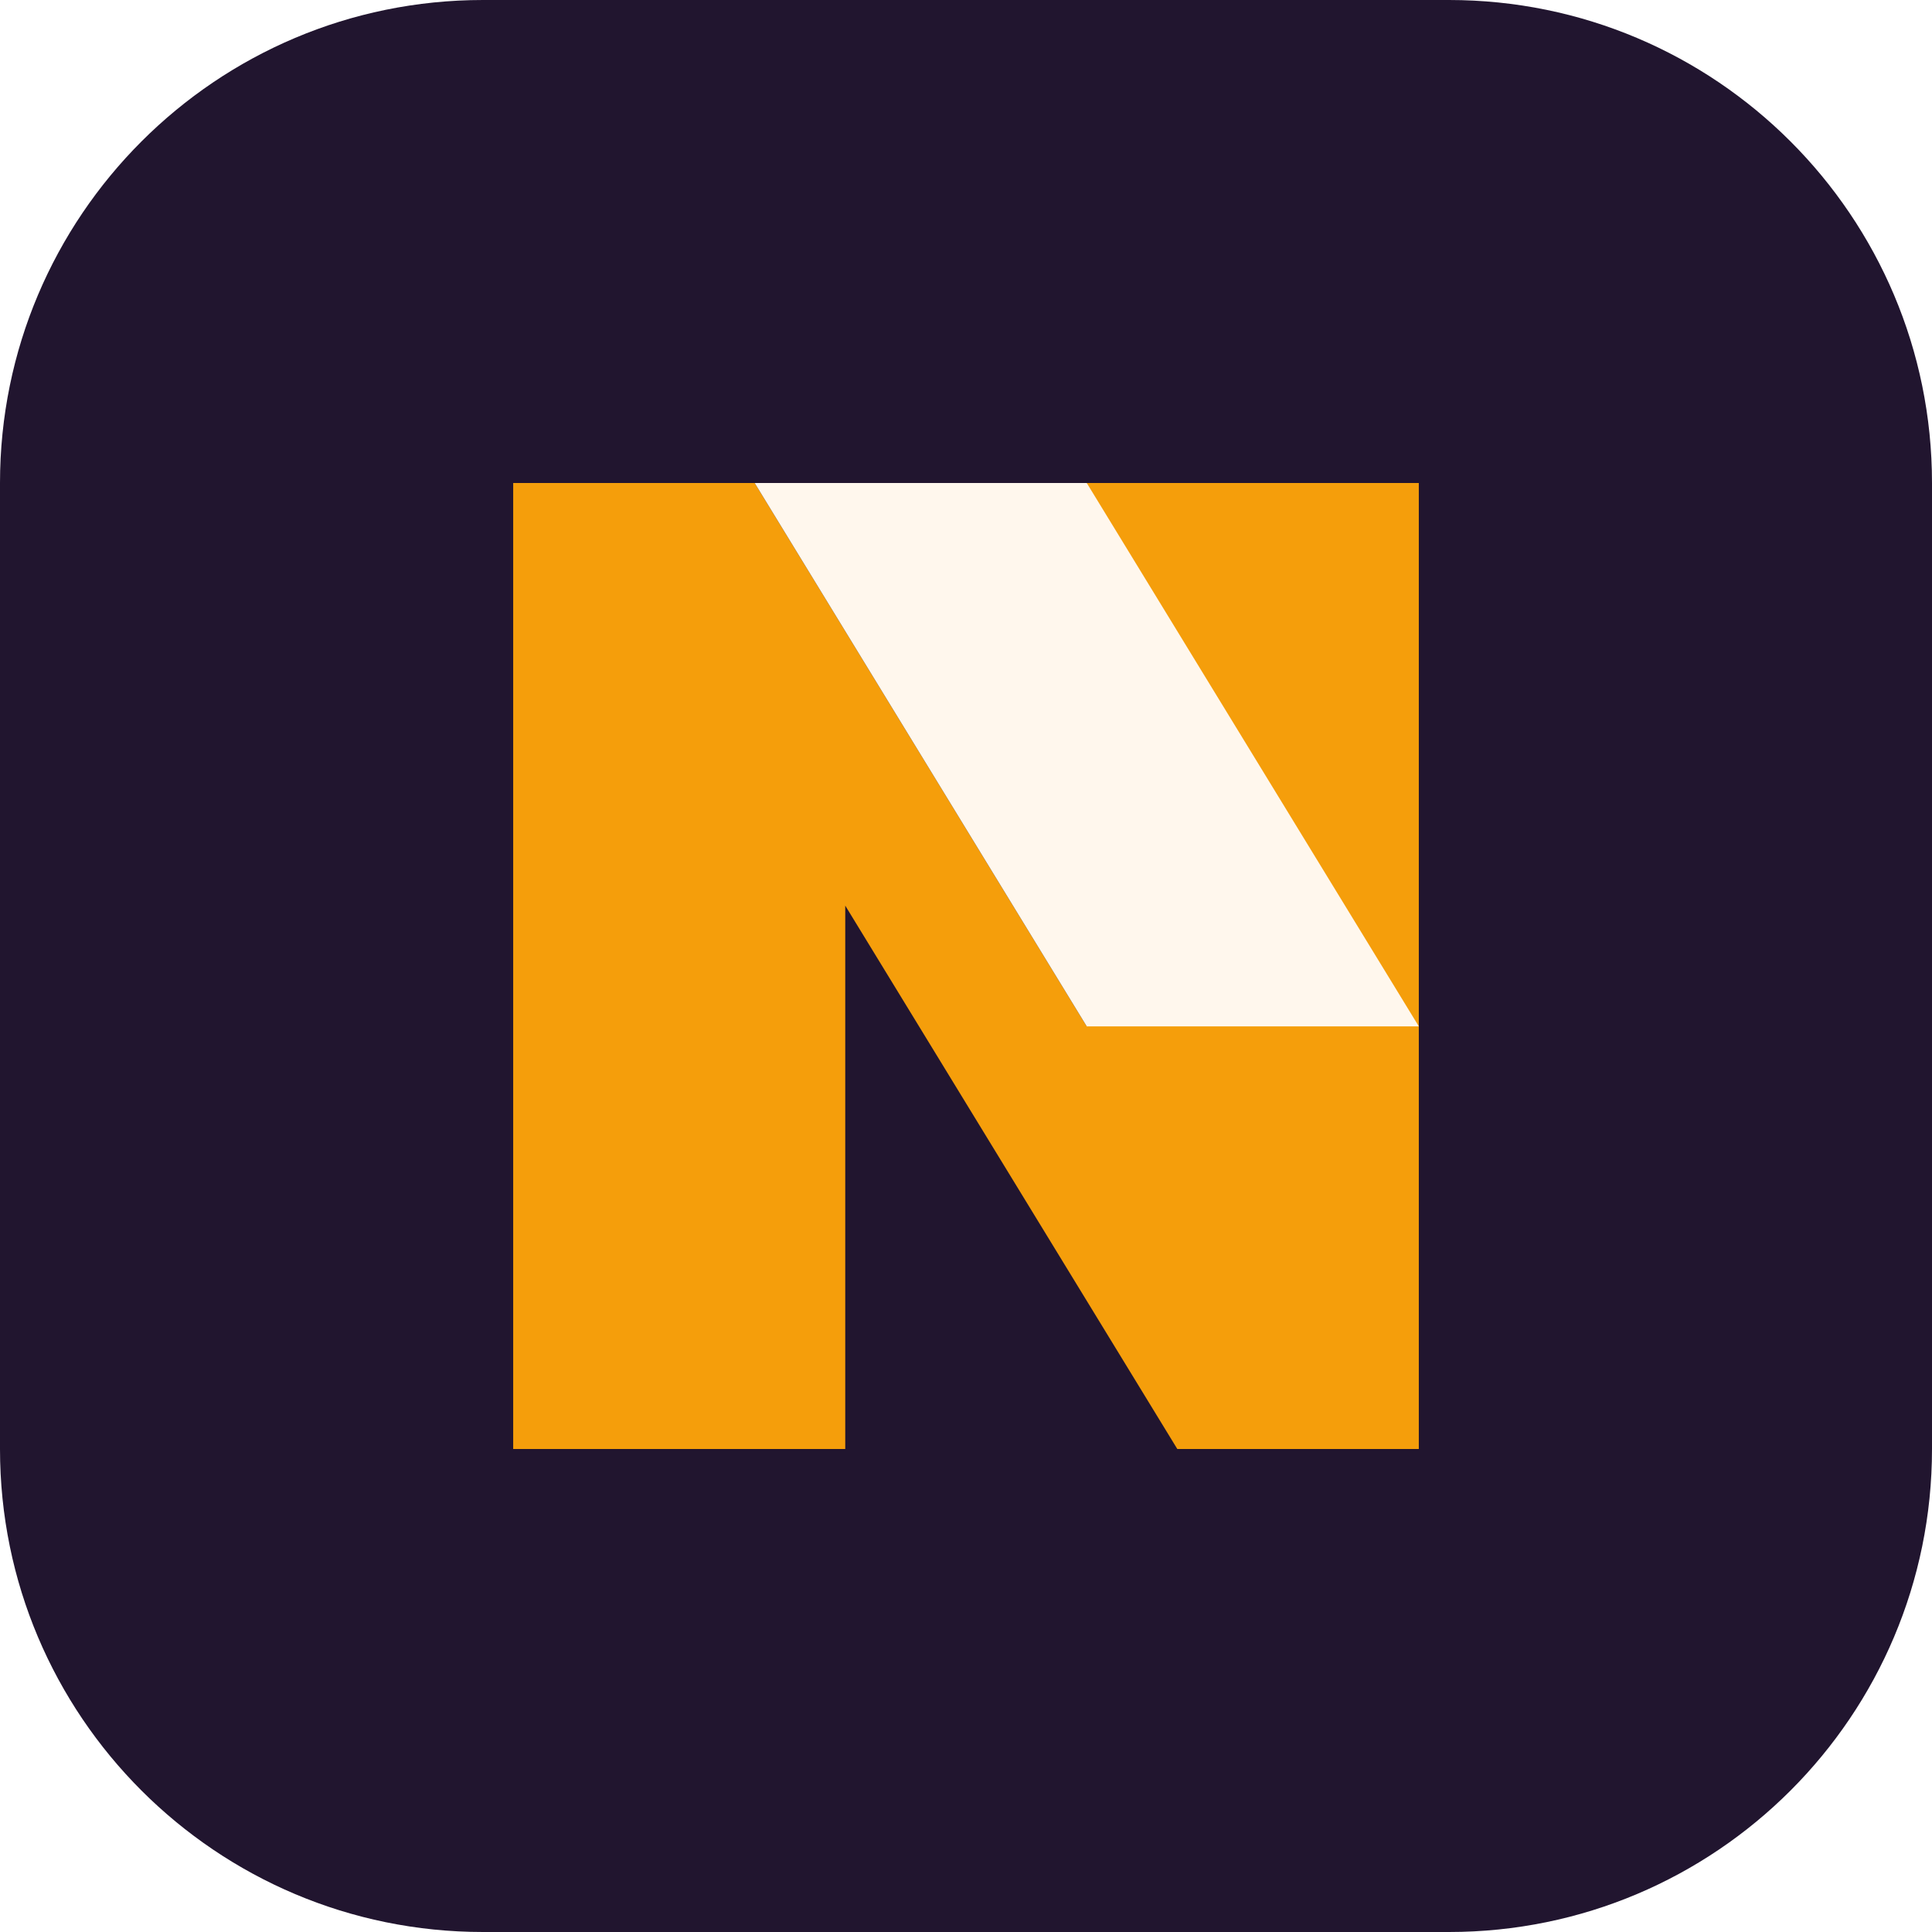
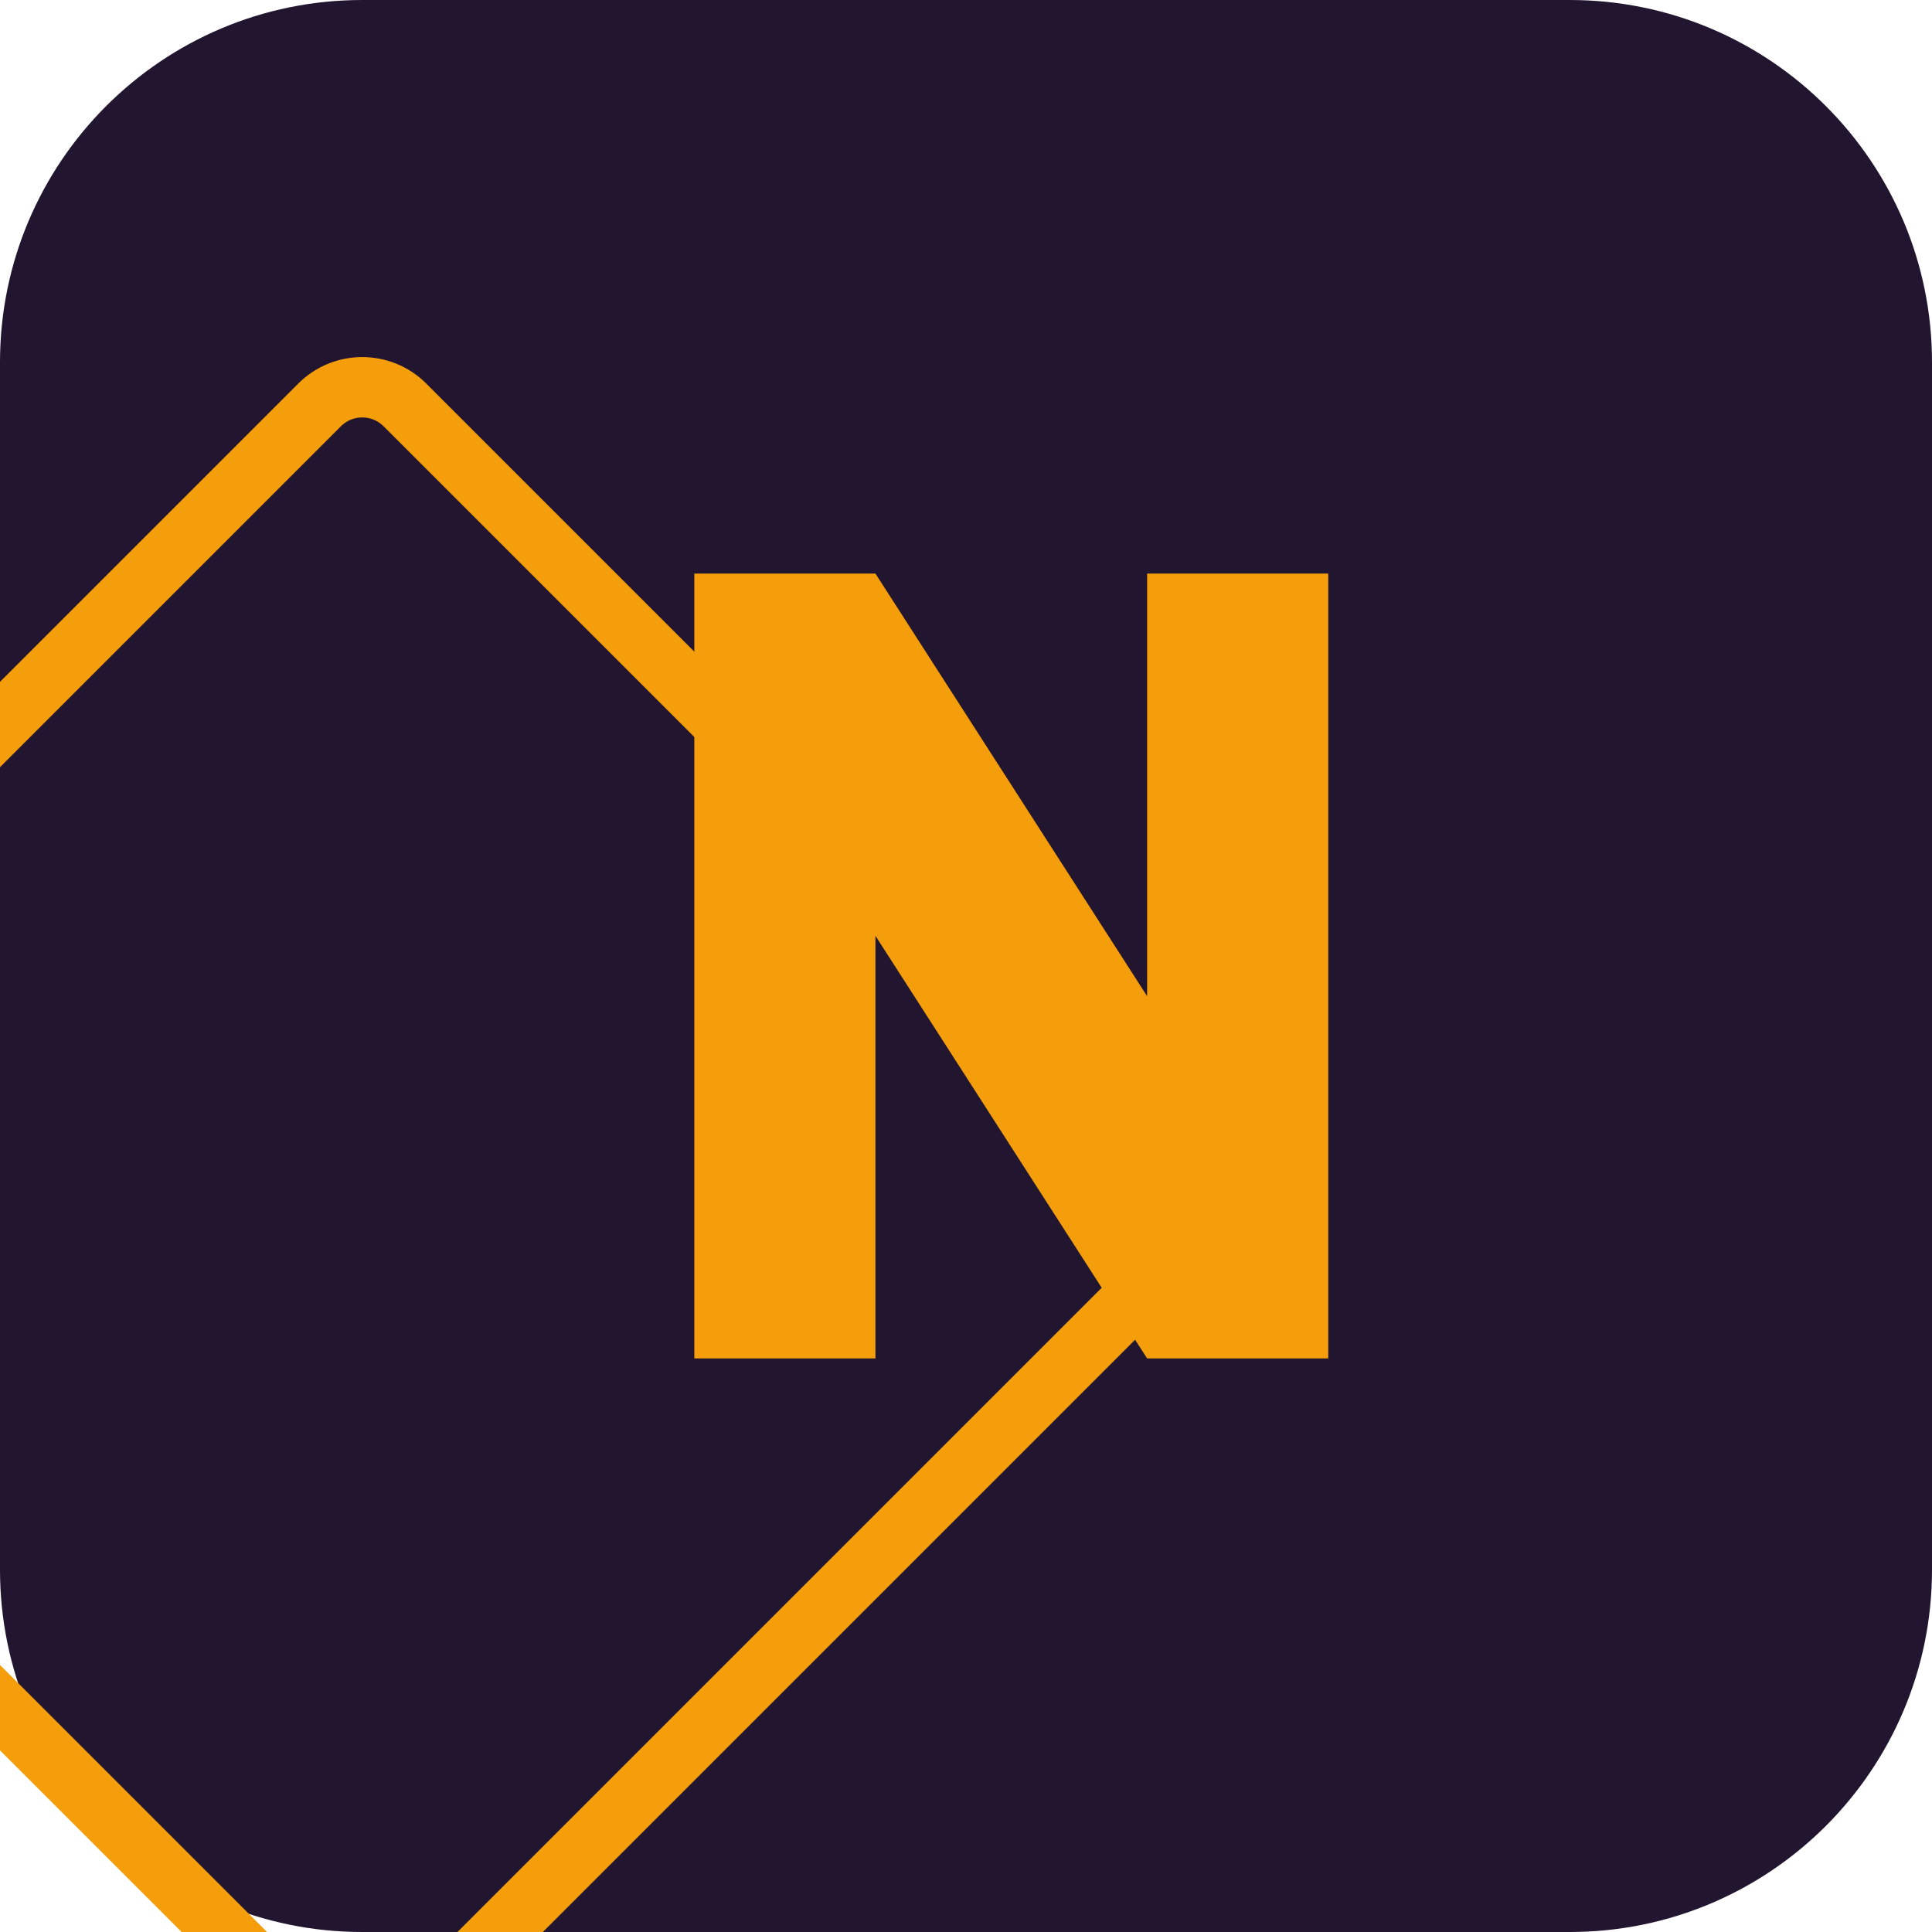
<svg xmlns="http://www.w3.org/2000/svg" width="64" height="64" viewBox="0 0 64 64" fill="none">
-   <rect width="64" height="64" rx="16" fill="#21152F" />
-   <path d="M17 48V16h8l11 18V16h11v32h-8L28 30v18H17Z" fill="#F59E0B" />
-   <path d="M25 16h11l11 18H36L25 16Z" fill="#FFF7ED" />
+   <rect width="64" height="64" rx="12" fill="#21152F" />
+   <rect x="12" y="12" width="40" height="40" rx="2" transform="rotate(45 12 12)" stroke="#F59E0B" stroke-width="2" />
+   <path d="M23 45V19h6l9 14V19h6v26h-6l-9-14v14h-6Z" fill="#F59E0B" />
</svg>
